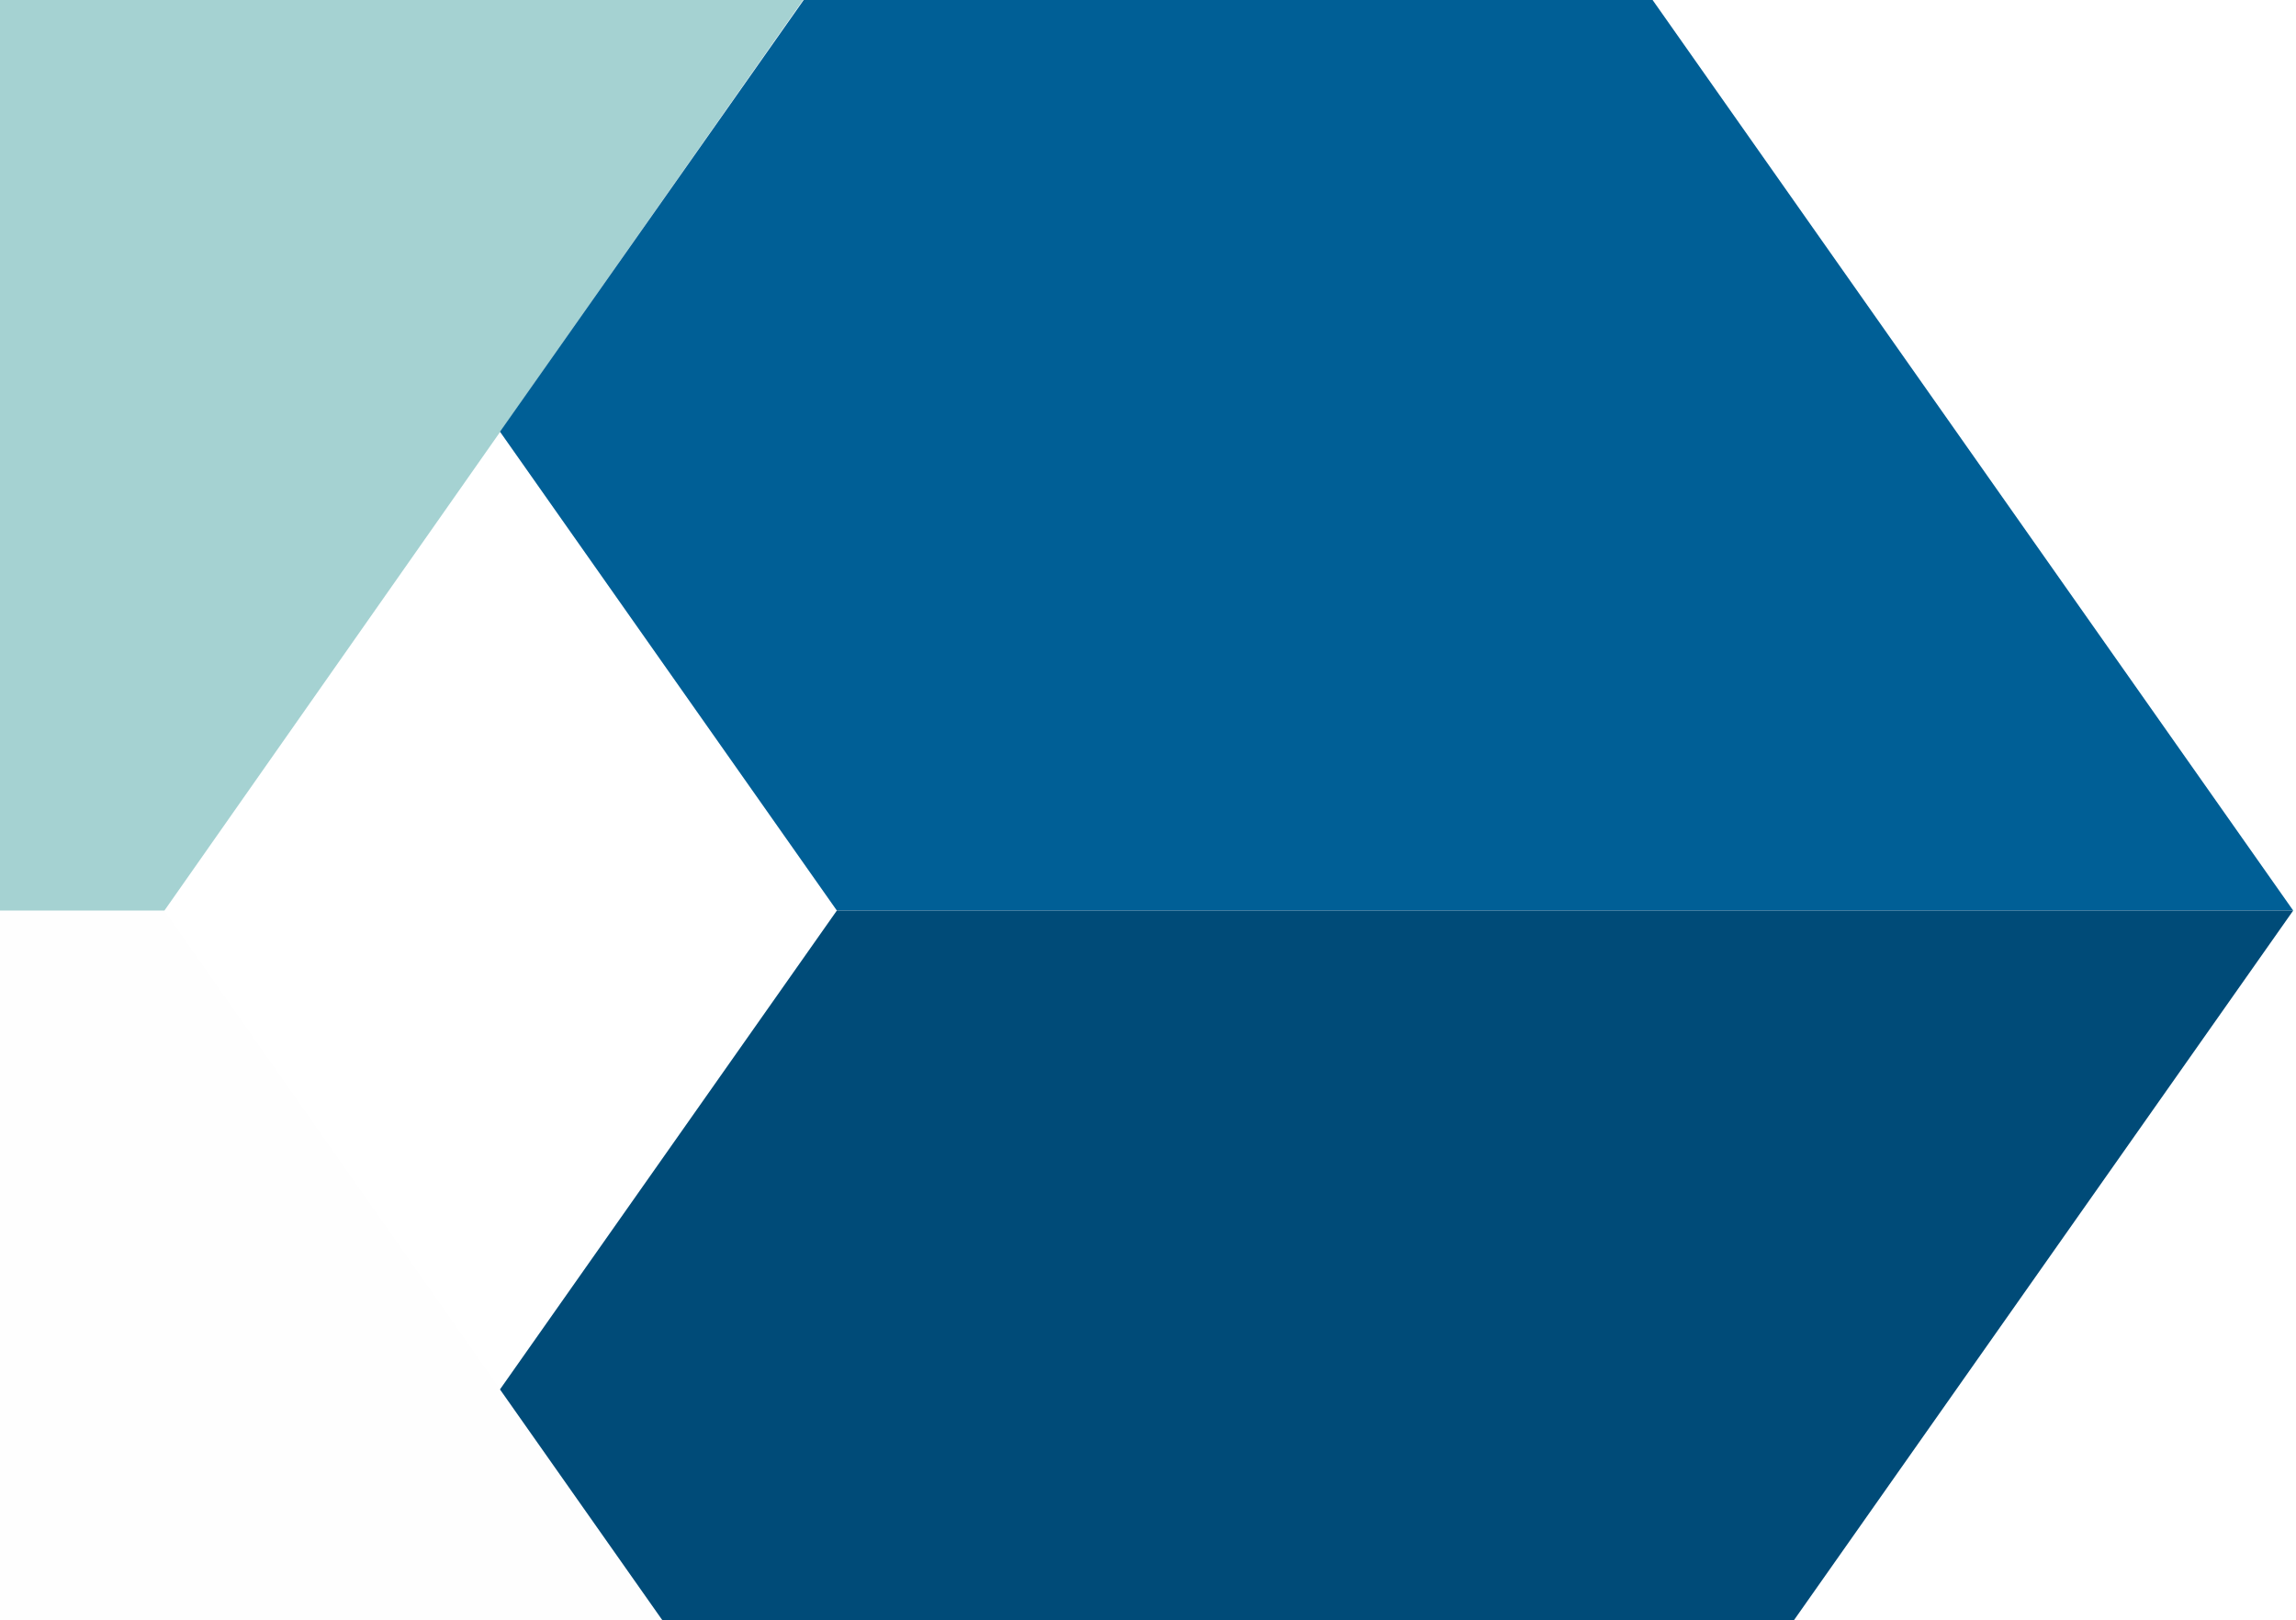
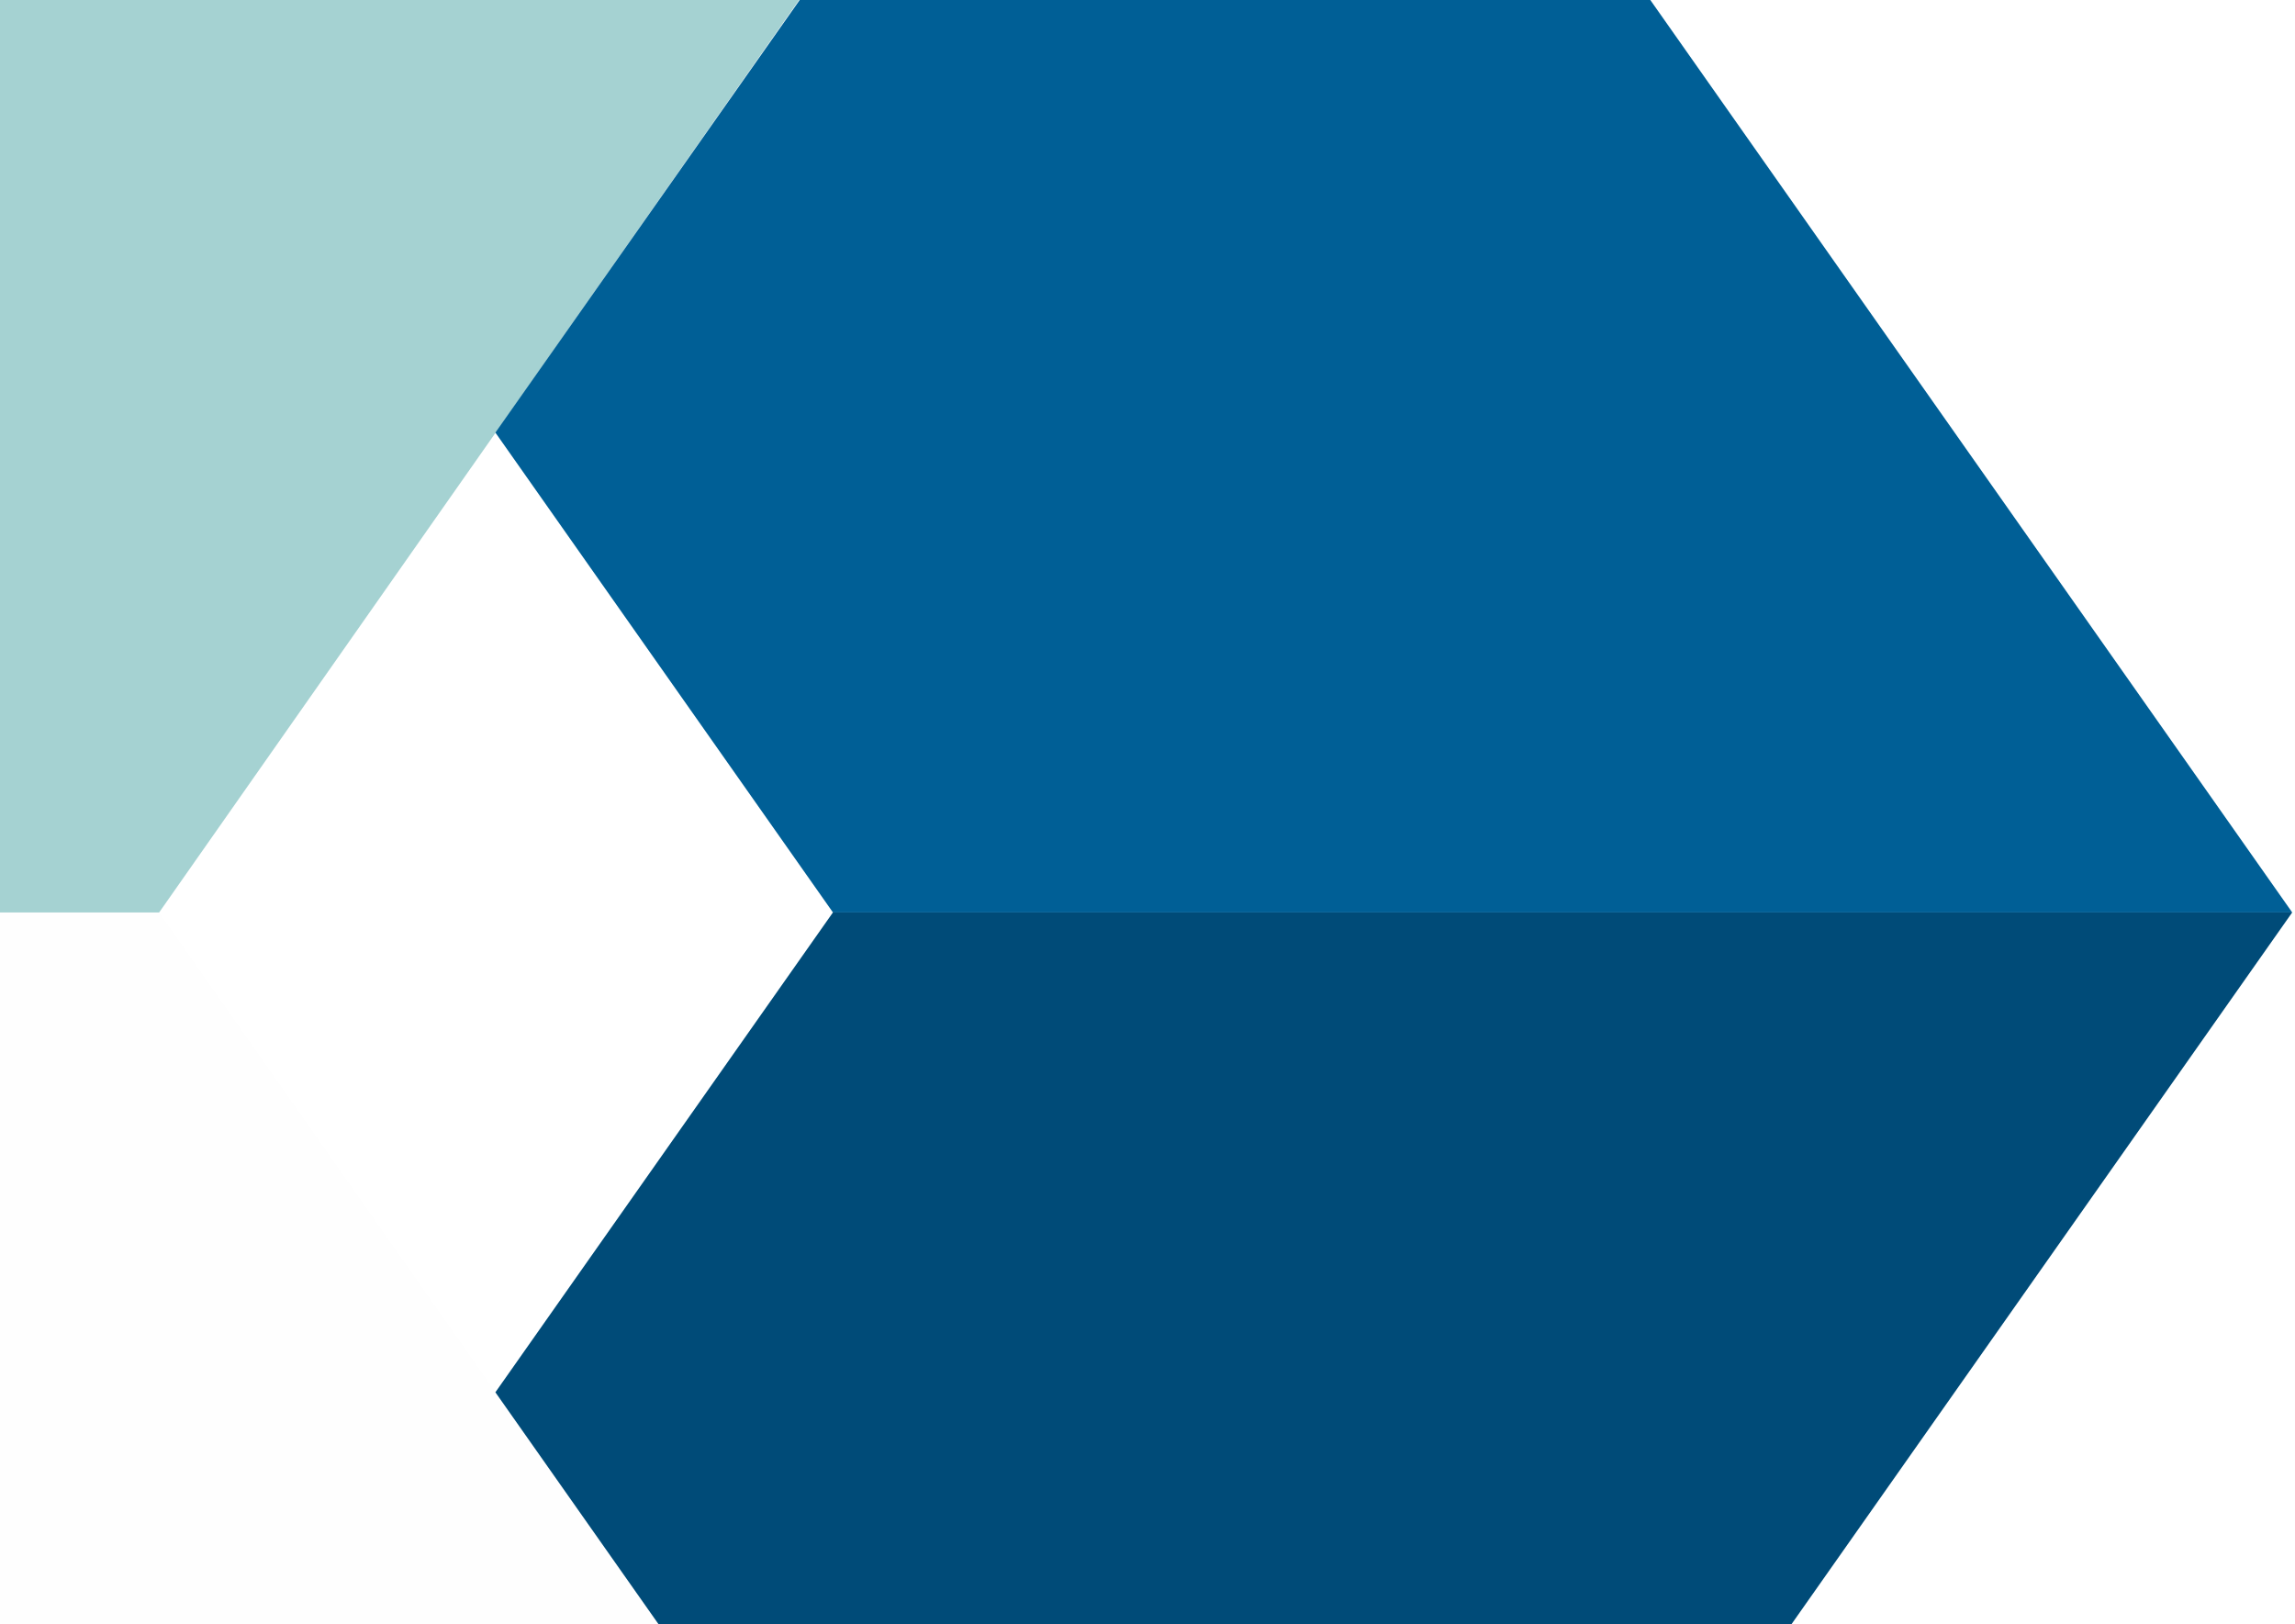
- <svg xmlns="http://www.w3.org/2000/svg" width="411" height="290" viewBox="0 0 411 290">
+ <svg xmlns="http://www.w3.org/2000/svg" width="410" height="290" viewBox="0 0 410 290">
  <g fill="none" fill-rule="evenodd">
-     <path fill="#FEFEFE" d="M0.5 271L190.553 542 450.5 542 260.413 271z" transform="translate(-231 -108)" />
-     <path fill="#A5D2D2" d="M190.567 0L0.5 271 260.433 271 450.5 0z" transform="translate(-231 -108)" />
-     <path fill="#005F96" d="M450.848 0L320.5 185.277 380.803 271 641.5 271z" transform="translate(-231 -108)" />
-     <path fill="#004B78" d="M380.803 271L320.5 356.723 450.848 542 641.5 271z" transform="translate(-231 -108)" />
+     <path fill="#FEFEFE" d="M0.5 271L190.553 542 450.5 542 260.413 271z" transform="translate(-232 -108)" />
+     <path fill="#A5D2D2" d="M190.567 0L0.5 271 260.433 271 450.5 0z" transform="translate(-232 -108)" />
+     <path fill="#005F96" d="M450.848 0L320.5 185.277 380.803 271 641.5 271z" transform="translate(-232 -108)" />
+     <path fill="#004B78" d="M380.803 271L320.5 356.723 450.848 542 641.5 271z" transform="translate(-232 -108)" />
  </g>
</svg>
